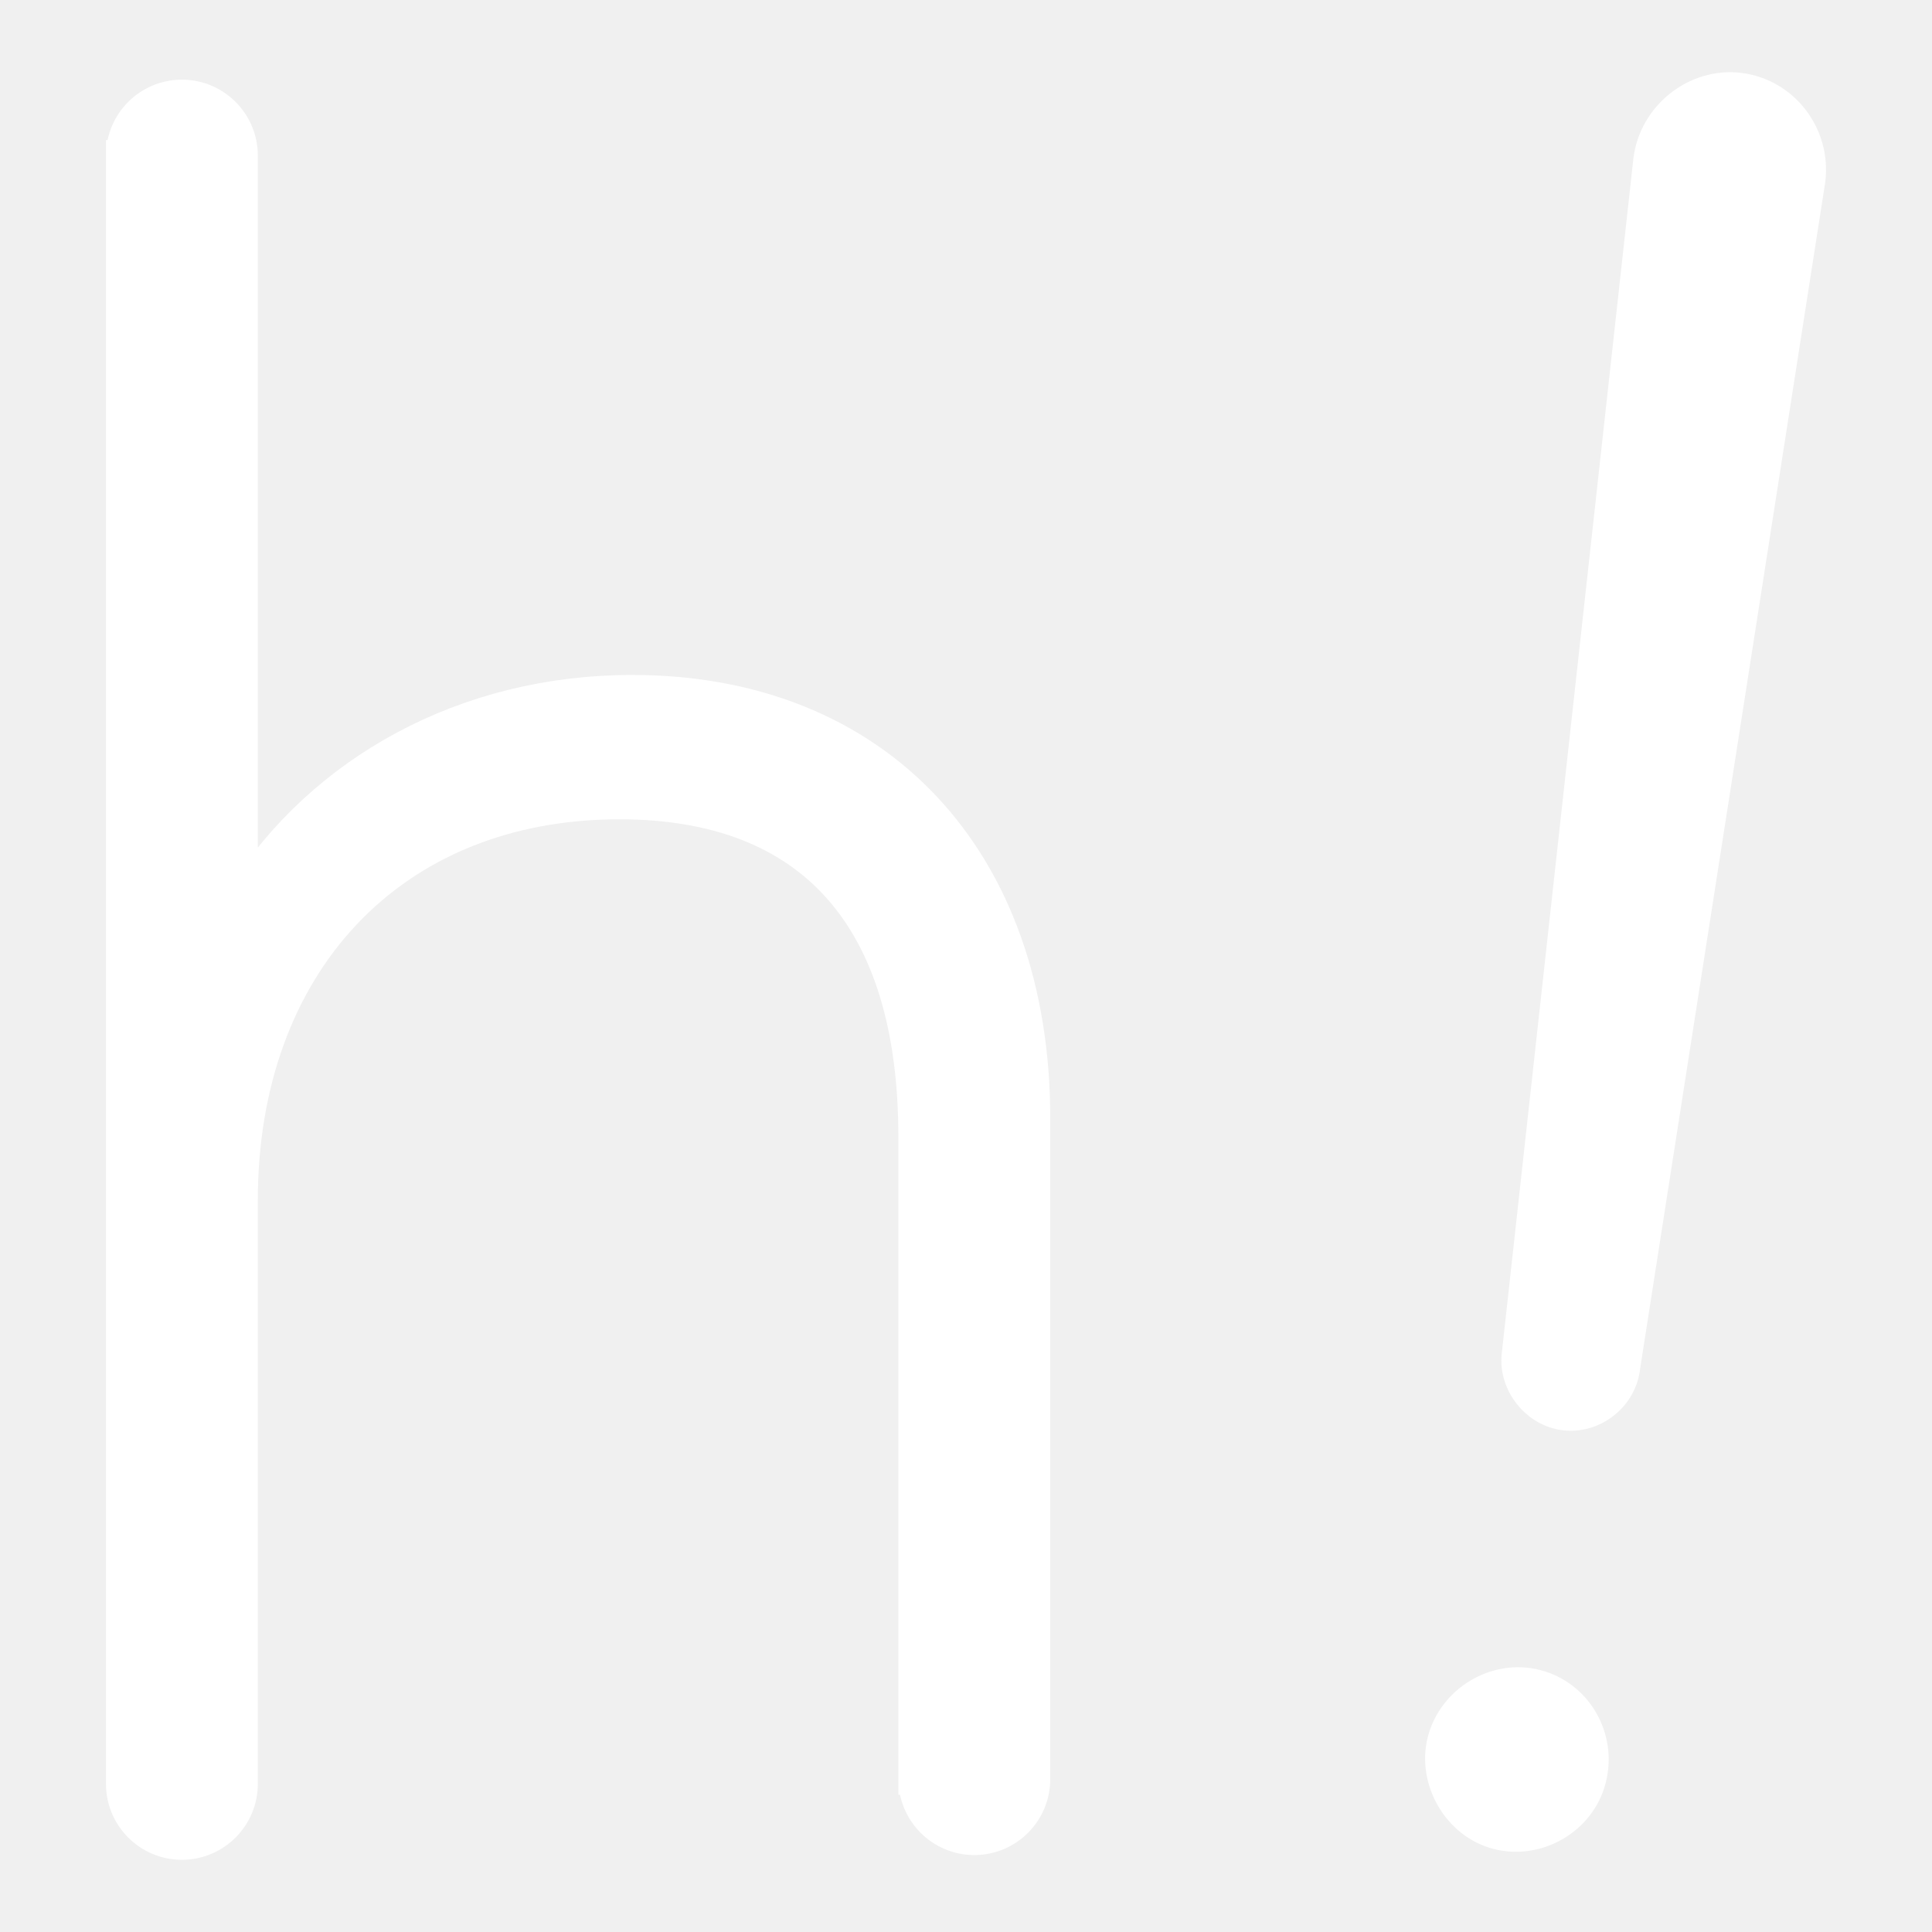
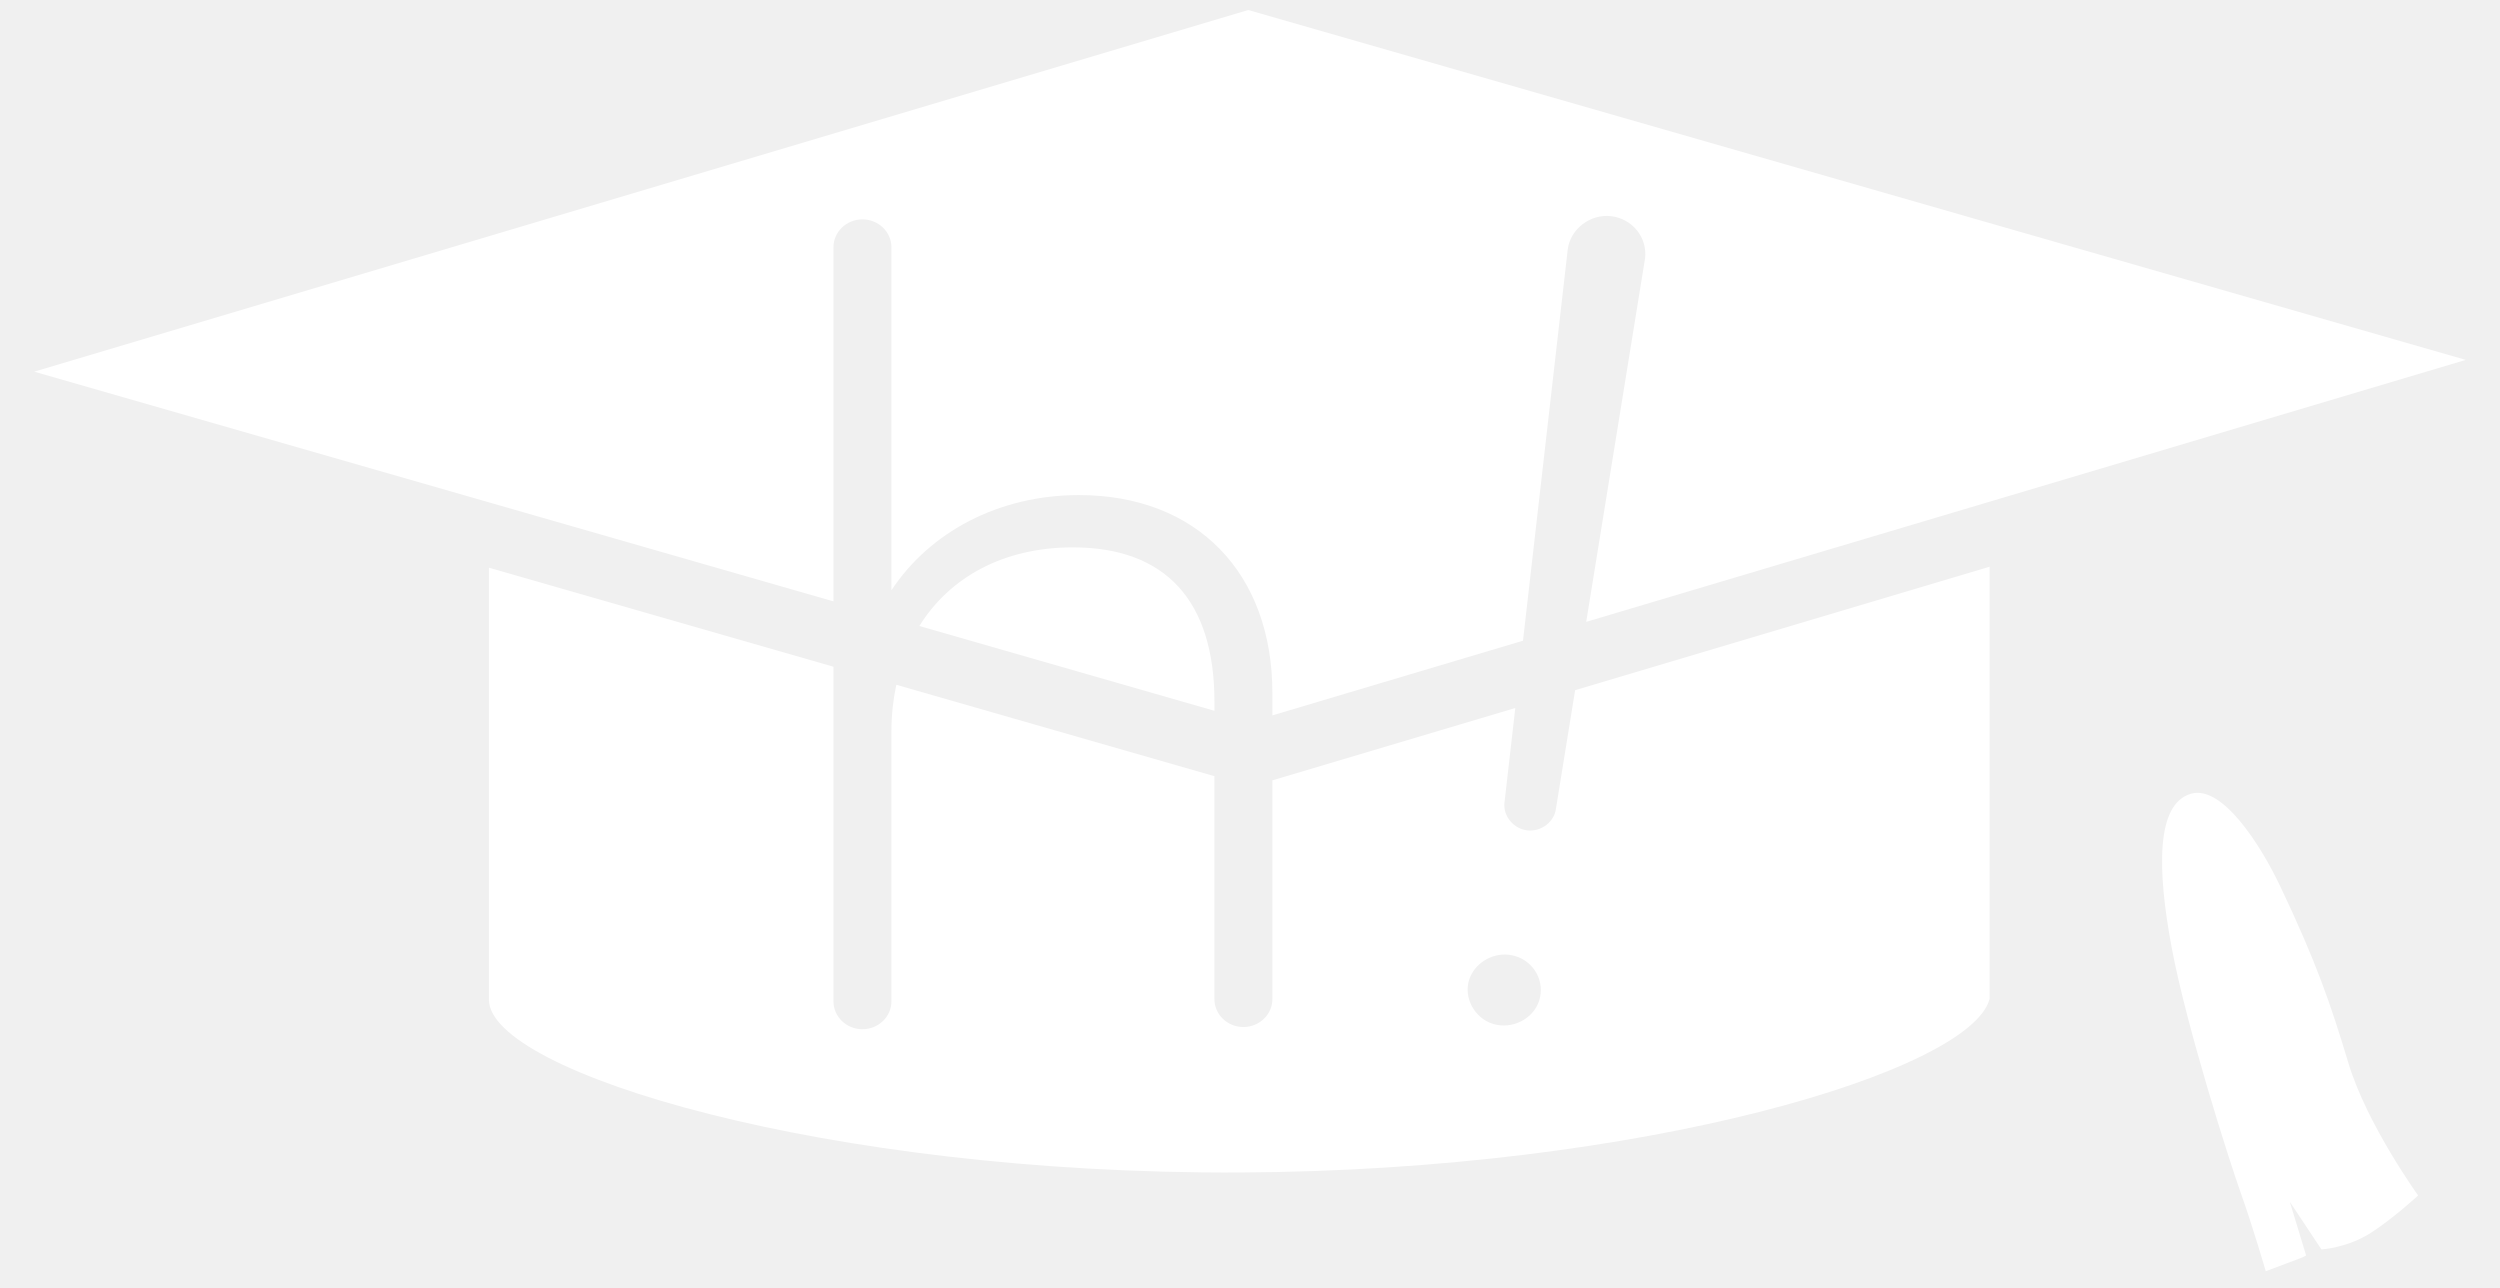
- <svg xmlns="http://www.w3.org/2000/svg" version="1.1" id="svg3017" height="200" width="200">
-   <defs id="defs3019" />
-   <g transform="translate(-183.9312,-312.2194)" id="layer1">
-     <g style="fill:#ffffff;fill-opacity:1;stroke:#ffffff;stroke-opacity:1" id="layer1-1" transform="matrix(0.9266532,0,0,0.9266532,254.9675,-80.7477)">
-       <path style="fill:#ffffff;fill-opacity:1;fill-rule:nonzero;stroke:#ffffff;stroke-width:3.5;stroke-linecap:round;stroke-miterlimit:4;stroke-opacity:1;stroke-dasharray:none" id="path3026" d="m -6.009,501.222 c -18.741,0 -34.706,8.967 -43.597,22.971 l 0,-82.737 c 0,-3.72 -3.016,-6.735 -6.732,-6.735 -3.719,0 -6.732,3.015 -6.732,6.735 0,0.004 0.001,0.007 0.001,0.013 l -0.001,0 0,181.882 c 0,3.715 3.014,6.735 6.732,6.735 3.717,0 6.732,-3.02 6.732,-6.735 l 0,-65.257 c 0.029,-26.117 16.564,-44.246 42.157,-44.246 21.521,0 32.899,12.876 32.899,37.23 l 0,71.744 0.004,0 c 0,3.716 3.014,6.735 6.732,6.735 3.719,0 6.732,-3.019 6.732,-6.735 l 0,-73.766 c 0.024,-29.058 -17.62,-47.833 -44.928,-47.833" />
-       <path style="fill:#ffffff;fill-opacity:1;fill-rule:nonzero;stroke:#ffffff;stroke-width:3.5;stroke-linecap:round;stroke-miterlimit:4;stroke-opacity:1;stroke-dasharray:none" id="path3042" d="m 95.36,612.444 c -4.409,-1.381 -9.301,1.234 -10.707,5.706 -1.351,4.327 1.256,9.31 5.584,10.665 4.405,1.377 9.285,-1.179 10.665,-5.579 1.425,-4.549 -1.065,-9.393 -5.541,-10.793" />
-       <path style="fill:#ffffff;fill-opacity:1;fill-rule:nonzero;stroke:#ffffff;stroke-width:3.5;stroke-linecap:round;stroke-miterlimit:4;stroke-opacity:1;stroke-dasharray:none" id="path3044" d="m 125.515,444.167 c 0.61,-5.036 -2.925,-9.615 -7.874,-10.217 -4.875,-0.589 -9.492,3.091 -10.092,8.039 L 92.844,575.494 c -0.336,3.184 2.164,6.286 5.351,6.628 3.24,0.351 6.282,-2.1 6.631,-5.348 l 20.689,-132.607" />
-     </g>
-   </g>
+ <svg xmlns="http://www.w3.org/2000/svg" xmlns:xlink="http://www.w3.org/1999/xlink" version="1.1" id="svg3840" viewBox="0 0 129.994 66.923" height="18.887mm" width="36.687mm">
+   <defs id="defs3842">
+     <clipPath id="clipPath230" clipPathUnits="userSpaceOnUse">
+       <path id="path232" d="m 0,450.14 600.09,0 L 600.09,0 0,0 0,450.14 Z" />
+     </clipPath>
+     <radialGradient id="radialGradient216" spreadMethod="pad" gradientTransform="matrix(37.26062,0,0,-37.26062,298.687,373.5928)" gradientUnits="userSpaceOnUse" r="1" cy="0" cx="0" fy="0" fx="0">
+       <stop id="stop218" offset="0" style="stop-opacity:1;stop-color:#676666" />
+       <stop id="stop220" offset="0.687" style="stop-opacity:1;stop-color:#2e2e2d" />
+       <stop id="stop222" offset="1" style="stop-opacity:1;stop-color:#1d1d1b" />
+     </radialGradient>
+     <linearGradient id="linearGradient190" spreadMethod="pad" gradientTransform="matrix(62.42725,0,0,-62.42725,267.0669,352.6338)" gradientUnits="userSpaceOnUse" y2="0" x2="1" y1="0" x1="0">
+       <stop id="stop192" offset="0" style="stop-opacity:1;stop-color:#2e2e2d" />
+       <stop id="stop194" offset="0.341" style="stop-opacity:1;stop-color:#2e2e2d" />
+       <stop id="stop196" offset="0.737" style="stop-opacity:1;stop-color:#676666" />
+       <stop id="stop198" offset="0.944" style="stop-opacity:1;stop-color:#1d1d1b" />
+       <stop id="stop200" offset="1" style="stop-opacity:1;stop-color:#1d1d1b" />
+     </linearGradient>
+     <clipPath id="clipPath110" clipPathUnits="userSpaceOnUse">
+       <path id="path112" d="m 0,450.14 600.09,0 L 600.09,0 0,0 0,450.14 Z" />
+     </clipPath>
+     <clipPath id="clipPath88" clipPathUnits="userSpaceOnUse">
+       <path id="path90" d="m 248.113,373.348 18.954,-5.447 31.691,-9.107 30.737,9.156 19.765,5.887 -50.646,14.554 -50.501,-15.043 z" />
+     </clipPath>
+     <radialGradient id="radialGradient96" spreadMethod="pad" gradientTransform="matrix(37.26062,0,0,-37.26062,298.687,373.5928)" gradientUnits="userSpaceOnUse" r="1" cy="0" cx="0" fy="0" fx="0">
+       <stop id="stop98" offset="0" style="stop-opacity:1;stop-color:#676666" />
+       <stop id="stop100" offset="0.687" style="stop-opacity:1;stop-color:#2e2e2d" />
+       <stop id="stop102" offset="1" style="stop-opacity:1;stop-color:#1d1d1b" />
+     </radialGradient>
+     <clipPath id="clipPath62" clipPathUnits="userSpaceOnUse">
+       <path id="path64" d="m 298.771,356.081 -31.704,9.111 0,-17.971 c 0.014,-3.016 14.016,-7.269 31.266,-7.186 l 0,0 c 16.751,0.081 30.399,4.222 31.161,7.224 l 0,0 10e-4,17.974 -30.724,-9.152 z" />
+     </clipPath>
+     <linearGradient y2="0" x2="1" y1="0" x1="0" spreadMethod="pad" gradientTransform="matrix(78.03406,0,0,78.03406,23.69236,44.69651)" gradientUnits="userSpaceOnUse" id="linearGradient4062" xlink:href="#linearGradient190" />
+   </defs>
+   <path style="fill:#ffffff;fill-opacity:1;stroke:#ff0000;stroke-opacity:0" d="m 103.456,29.468 -21.553,6.42 -0.994,6.139 c -0.078,0.7 -0.759,1.228 -1.484,1.152 -0.713,-0.074 -1.273,-0.743 -1.197,-1.43 l 0.564,-4.934 -12.631,3.762 0,11.373 c 0,0.801 -0.676,1.453 -1.508,1.453 -0.832,0 -1.506,-0.652 -1.506,-1.453 l 0,-11.59 L 46.606,35.607 c -0.16,0.756 -0.253,1.552 -0.254,2.393 l 0,14.066 c 0,0.801 -0.676,1.451 -1.508,1.451 -0.832,0 -1.506,-0.65 -1.506,-1.451 l 0,-17.398 -17.916,-5.148 0,22.465 c 0.018,3.77 17.52,9.086 39.082,8.982 20.939,-0.101 37.999,-5.279 38.951,-9.031 l 0,-22.467 z M 78.417,49.642 c 0.125,0.011 0.25,0.035 0.373,0.072 1.002,0.302 1.559,1.346 1.24,2.326 -0.309,0.948 -1.401,1.5 -2.387,1.203 -0.968,-0.292 -1.552,-1.366 -1.25,-2.299 0.275,-0.844 1.149,-1.381 2.023,-1.303 z" id="path202" />
+   <path style="fill:#ffffff;fill-opacity:1;stroke:#ff0000;stroke-opacity:0" d="M 64.905,0.521 1.78,19.326 l 23.691,6.809 17.867,5.135 0,-18.408 0,-0.002 c 0,-0.802 0.674,-1.453 1.506,-1.453 0.832,0 1.508,0.651 1.508,1.453 l 0,17.834 c 1.99,-3.018 5.562,-4.951 9.756,-4.951 6.111,0 10.058,4.045 10.053,10.309 l 0,1.146 13.031,-3.883 2.326,-20.34 c 0.134,-1.066 1.167,-1.861 2.258,-1.734 1.107,0.13 1.898,1.118 1.762,2.203 L 82.479,32.335 103.507,26.072 128.214,18.714 64.905,0.521 Z M 55.786,28.462 c -3.599,0 -6.398,1.544 -7.982,4.088 l 15.344,4.41 0,-0.473 c 0,-5.249 -2.546,-8.025 -7.361,-8.025 z" id="path104" />
+   <path id="path116" style="fill:#000000;fill-opacity:0;stroke:#ff0000;stroke-width:5.315;stroke-linecap:butt;stroke-linejoin:round;stroke-miterlimit:10;stroke-dasharray:none;stroke-opacity:0" d="m 112.483,22.119 c 0,0 -0.196,6.141 0.297,11.804 0.347,3.979 0.848,6.389 1.659,9.357" />
+   <path id="path120" style="fill:#ffffff;fill-opacity:1;fill-rule:nonzero;stroke:#ff0000;stroke-width:1.25;stroke-opacity:0" d="m 113.927,41.272 c -1.827,0.527 -1.761,3.936 -1.01,7.971 0.769,4.131 2.999,11.11 3.611,12.826 0.614,1.718 1.286,4.031 1.286,4.031 l 1.904,-0.716 0.195,-0.102 -0.848,-2.791 1.643,2.476 c 0,0 1.34,-0.072 2.58,-0.868 1.13,-0.725 2.45,-1.936 2.45,-1.936 0,0 -2.669,-3.704 -3.627,-6.89 -0.932,-3.1 -1.667,-5.23 -3.526,-9.151 -1.067,-2.254 -3.053,-5.315 -4.657,-4.85" />
+   <path id="path236" style="fill:#000000;fill-opacity:0;fill-rule:nonzero;stroke:#ff0000;stroke-opacity:0" d="m 122.111,55.273 c -0.932,-3.1 -1.667,-5.231 -3.526,-9.151 -0.746,-1.575 -1.94,-3.538 -3.139,-4.424 -0.599,-2.353 -0.999,-4.525 -1.291,-7.895 -0.48,-5.511 -0.296,-11.58 -0.295,-11.641 0.025,-0.738 -0.539,-1.363 -1.275,-1.419 l -47.024,-3.481 -0.204,2.749 45.72,3.386 c -0.03,2.126 -0.033,6.482 0.33,10.646 0.311,3.547 0.75,5.906 1.379,8.375 -0.584,1.427 -0.401,3.967 0.133,6.825 0.767,4.13 2.998,11.109 3.61,12.826 0.614,1.718 1.286,4.031 1.286,4.031 l 1.904,-0.716 0.195,-0.102 -0.848,-2.792 1.643,2.478 c 0,0 1.34,-0.072 2.58,-0.868 1.13,-0.726 2.45,-1.936 2.45,-1.936 0,0 -2.667,-3.704 -3.627,-6.89" />
</svg>
